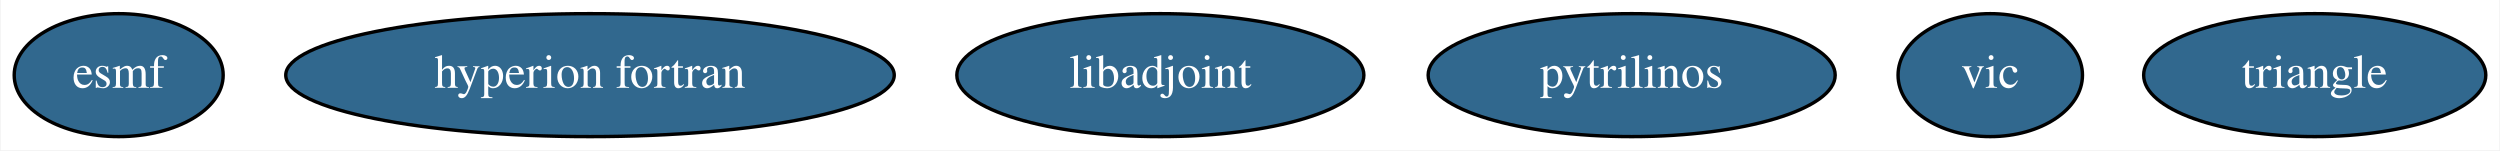
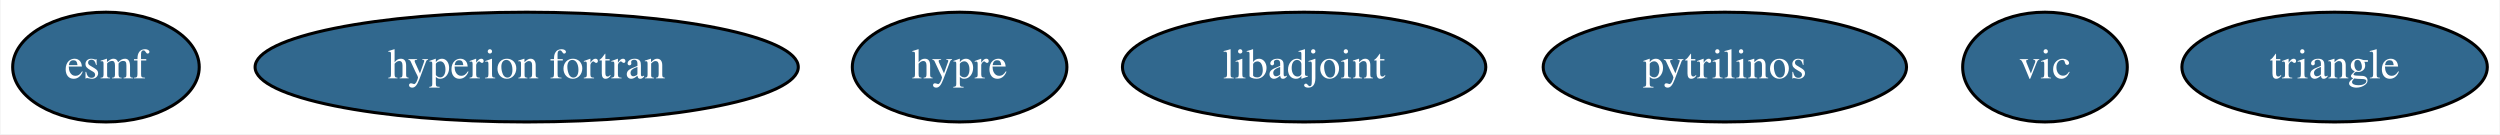
- <svg xmlns="http://www.w3.org/2000/svg" width="732pt" height="44pt" viewBox="0.00 0.00 731.59 44.00">
+ <svg xmlns="http://www.w3.org/2000/svg" width="820pt" height="44pt" viewBox="0.00 0.00 819.59 44.00">
  <g id="graph0" class="graph" transform="scale(1 1) rotate(0) translate(4 40)">
-     <polygon fill="#ffffff" stroke="transparent" points="-4,4 -4,-40 727.593,-40 727.593,4 -4,4" />
+     <polygon fill="#ffffff" stroke="transparent" points="-4,4 -4,-40 815.593,-40 815.593,4 -4,4" />
    <g id="node1" class="node">
      <ellipse fill="#31688e" stroke="#000000" cx="30.547" cy="-18" rx="30.595" ry="18" />
      <text text-anchor="middle" x="30.547" y="-14.3" font-family="Times,serif" font-size="14.00" fill="#ffffff">esmf</text>
    </g>
    <g id="node2" class="node">
      <ellipse fill="#31688e" stroke="#000000" cx="168.547" cy="-18" rx="89.084" ry="18" />
      <text text-anchor="middle" x="168.547" y="-14.3" font-family="Times,serif" font-size="14.00" fill="#ffffff">hyperion fortran</text>
    </g>
    <g id="node3" class="node">
-       <ellipse fill="#31688e" stroke="#000000" cx="335.547" cy="-18" rx="59.59" ry="18" />
-       <text text-anchor="middle" x="335.547" y="-14.3" font-family="Times,serif" font-size="14.00" fill="#ffffff">libadjoint</text>
+       <ellipse fill="#31688e" stroke="#000000" cx="310.547" cy="-18" rx="35.194" ry="18" />
+       <text text-anchor="middle" x="310.547" y="-14.3" font-family="Times,serif" font-size="14.00" fill="#ffffff">hypre</text>
    </g>
    <g id="node4" class="node">
-       <ellipse fill="#31688e" stroke="#000000" cx="473.547" cy="-18" rx="59.59" ry="18" />
-       <text text-anchor="middle" x="473.547" y="-14.3" font-family="Times,serif" font-size="14.00" fill="#ffffff">pytrilinos</text>
+       <ellipse fill="#31688e" stroke="#000000" cx="423.547" cy="-18" rx="59.59" ry="18" />
+       <text text-anchor="middle" x="423.547" y="-14.3" font-family="Times,serif" font-size="14.00" fill="#ffffff">libadjoint</text>
    </g>
    <g id="node5" class="node">
-       <ellipse fill="#31688e" stroke="#000000" cx="578.547" cy="-18" rx="27" ry="18" />
-       <text text-anchor="middle" x="578.547" y="-14.3" font-family="Times,serif" font-size="14.00" fill="#ffffff">vic</text>
+       <ellipse fill="#31688e" stroke="#000000" cx="561.547" cy="-18" rx="59.59" ry="18" />
+       <text text-anchor="middle" x="561.547" y="-14.3" font-family="Times,serif" font-size="14.00" fill="#ffffff">pytrilinos</text>
    </g>
    <g id="node6" class="node">
-       <ellipse fill="#31688e" stroke="#000000" cx="673.547" cy="-18" rx="50.091" ry="18" />
-       <text text-anchor="middle" x="673.547" y="-14.3" font-family="Times,serif" font-size="14.00" fill="#ffffff">triangle</text>
+       <ellipse fill="#31688e" stroke="#000000" cx="666.547" cy="-18" rx="27" ry="18" />
+       <text text-anchor="middle" x="666.547" y="-14.3" font-family="Times,serif" font-size="14.00" fill="#ffffff">vic</text>
+     </g>
+     <g id="node7" class="node">
+       <ellipse fill="#31688e" stroke="#000000" cx="761.547" cy="-18" rx="50.091" ry="18" />
+       <text text-anchor="middle" x="761.547" y="-14.3" font-family="Times,serif" font-size="14.00" fill="#ffffff">triangle</text>
    </g>
  </g>
</svg>
